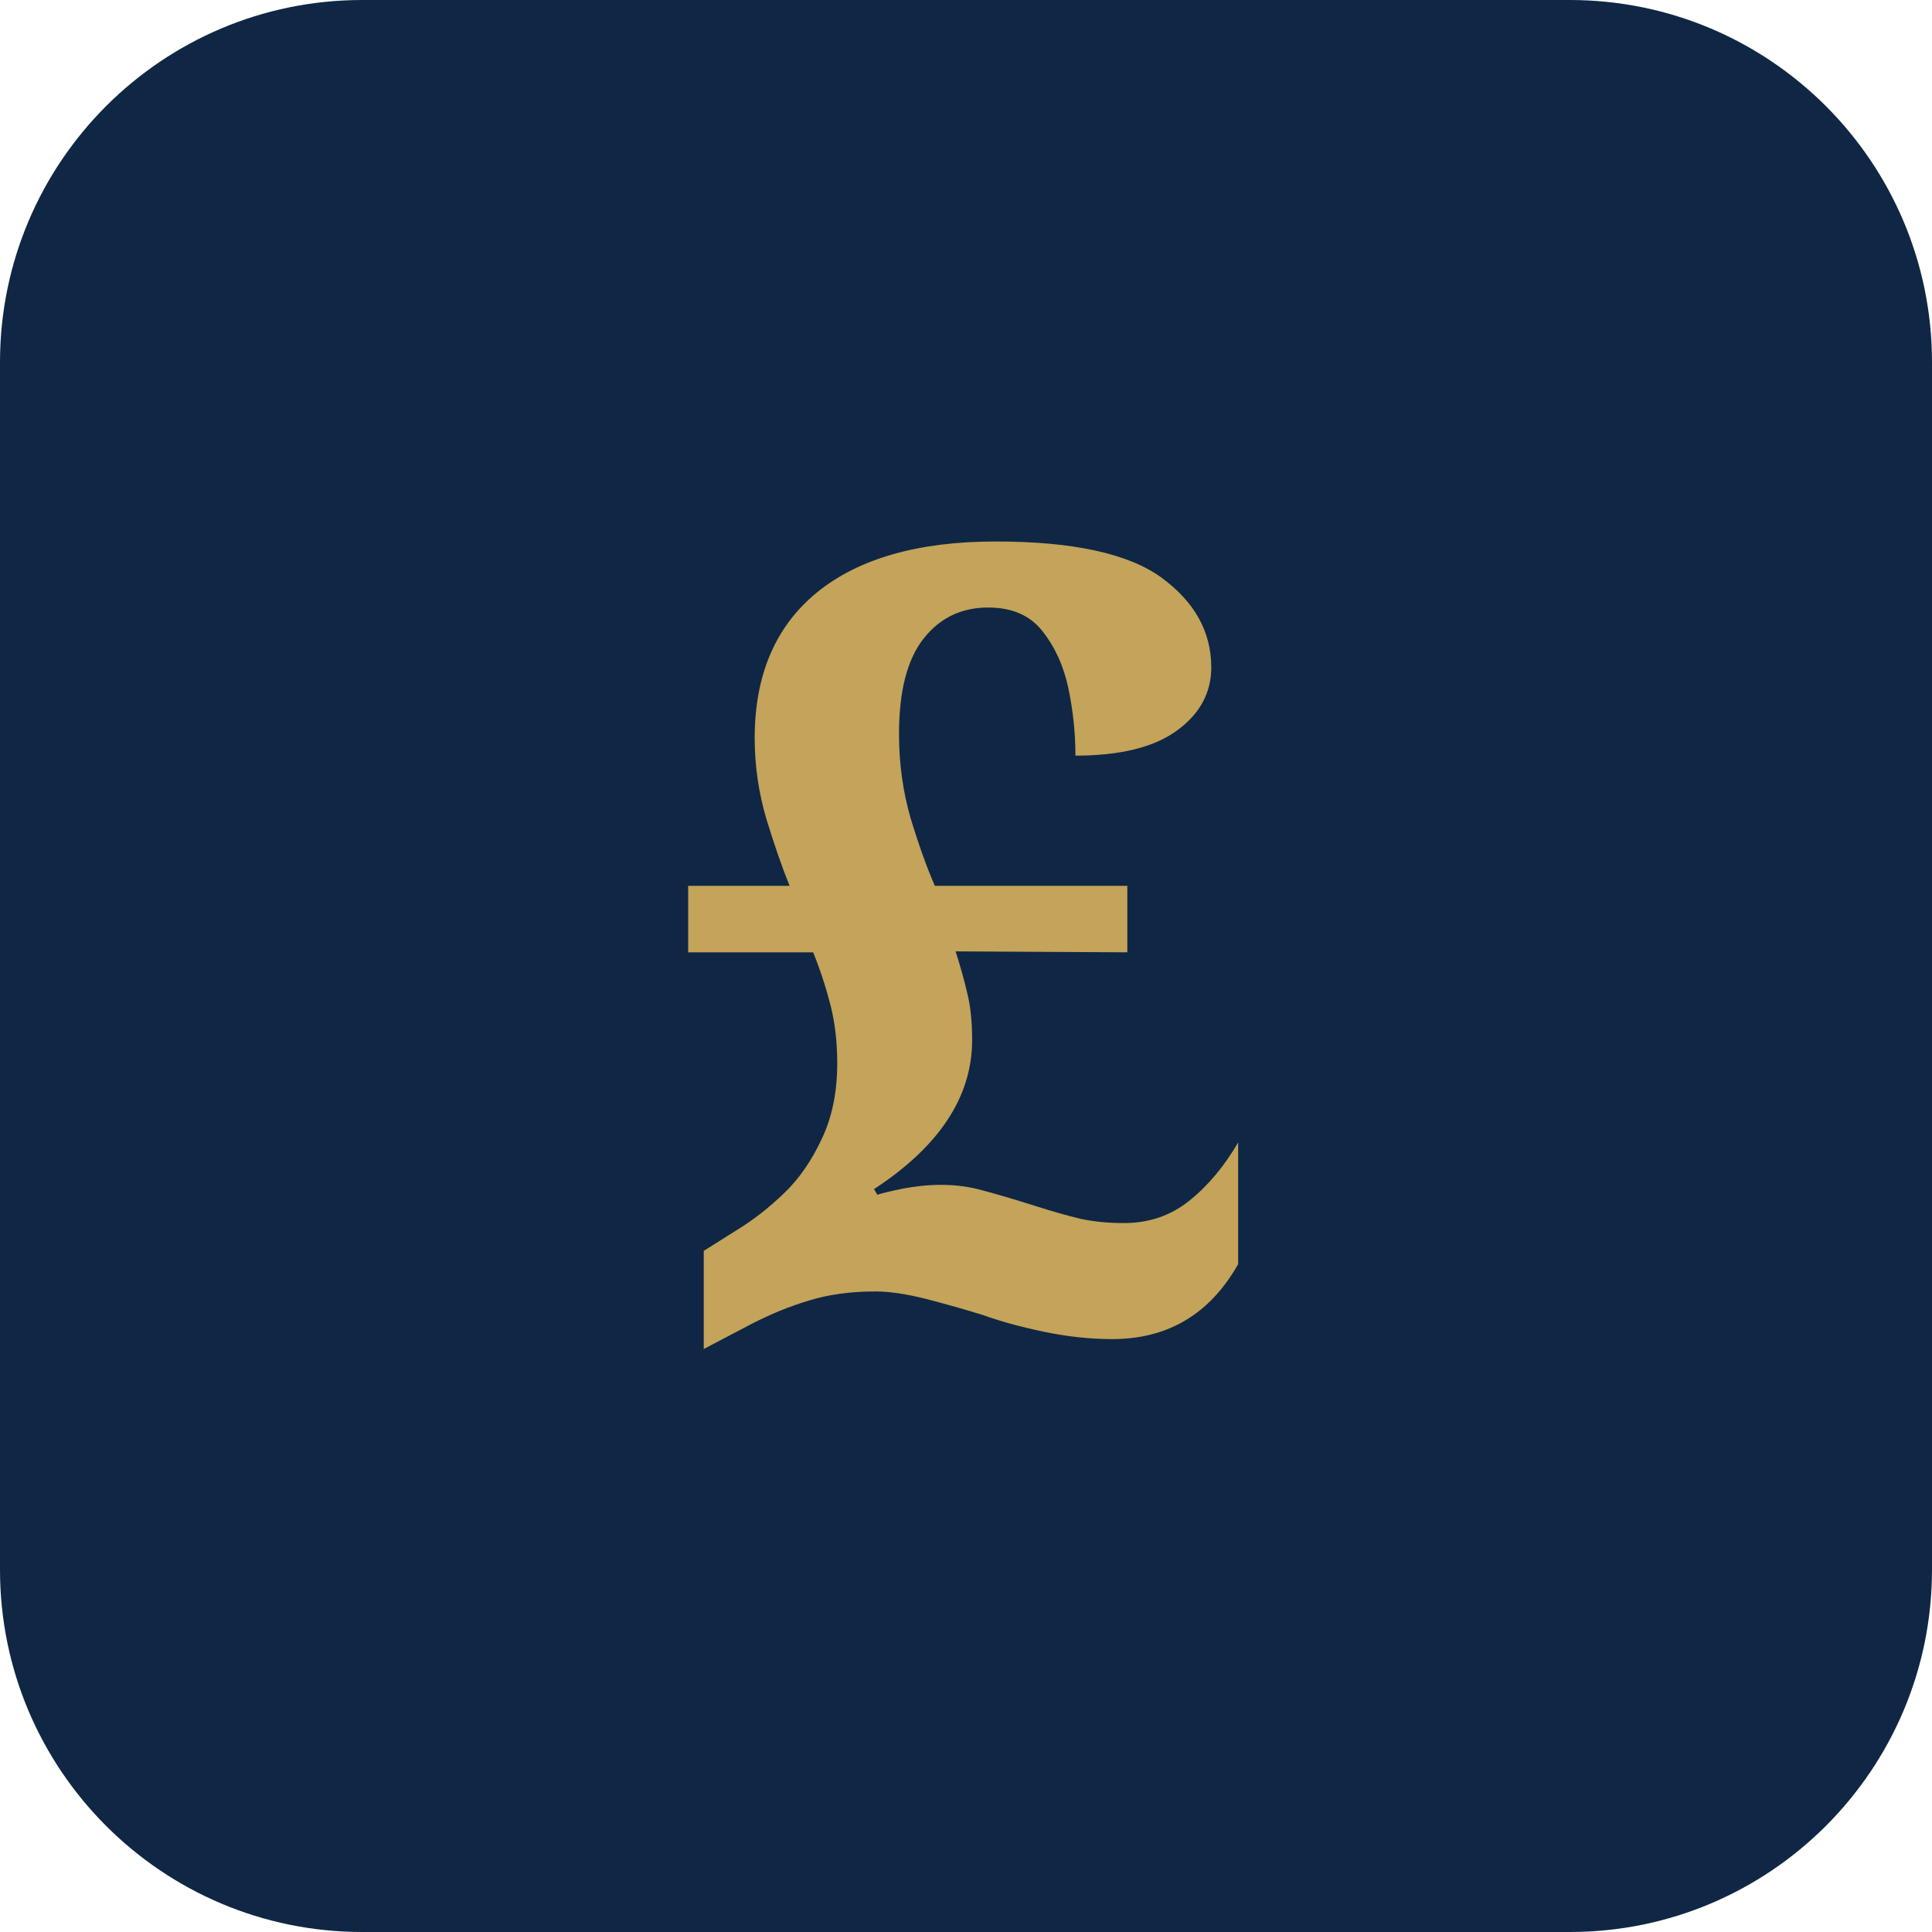
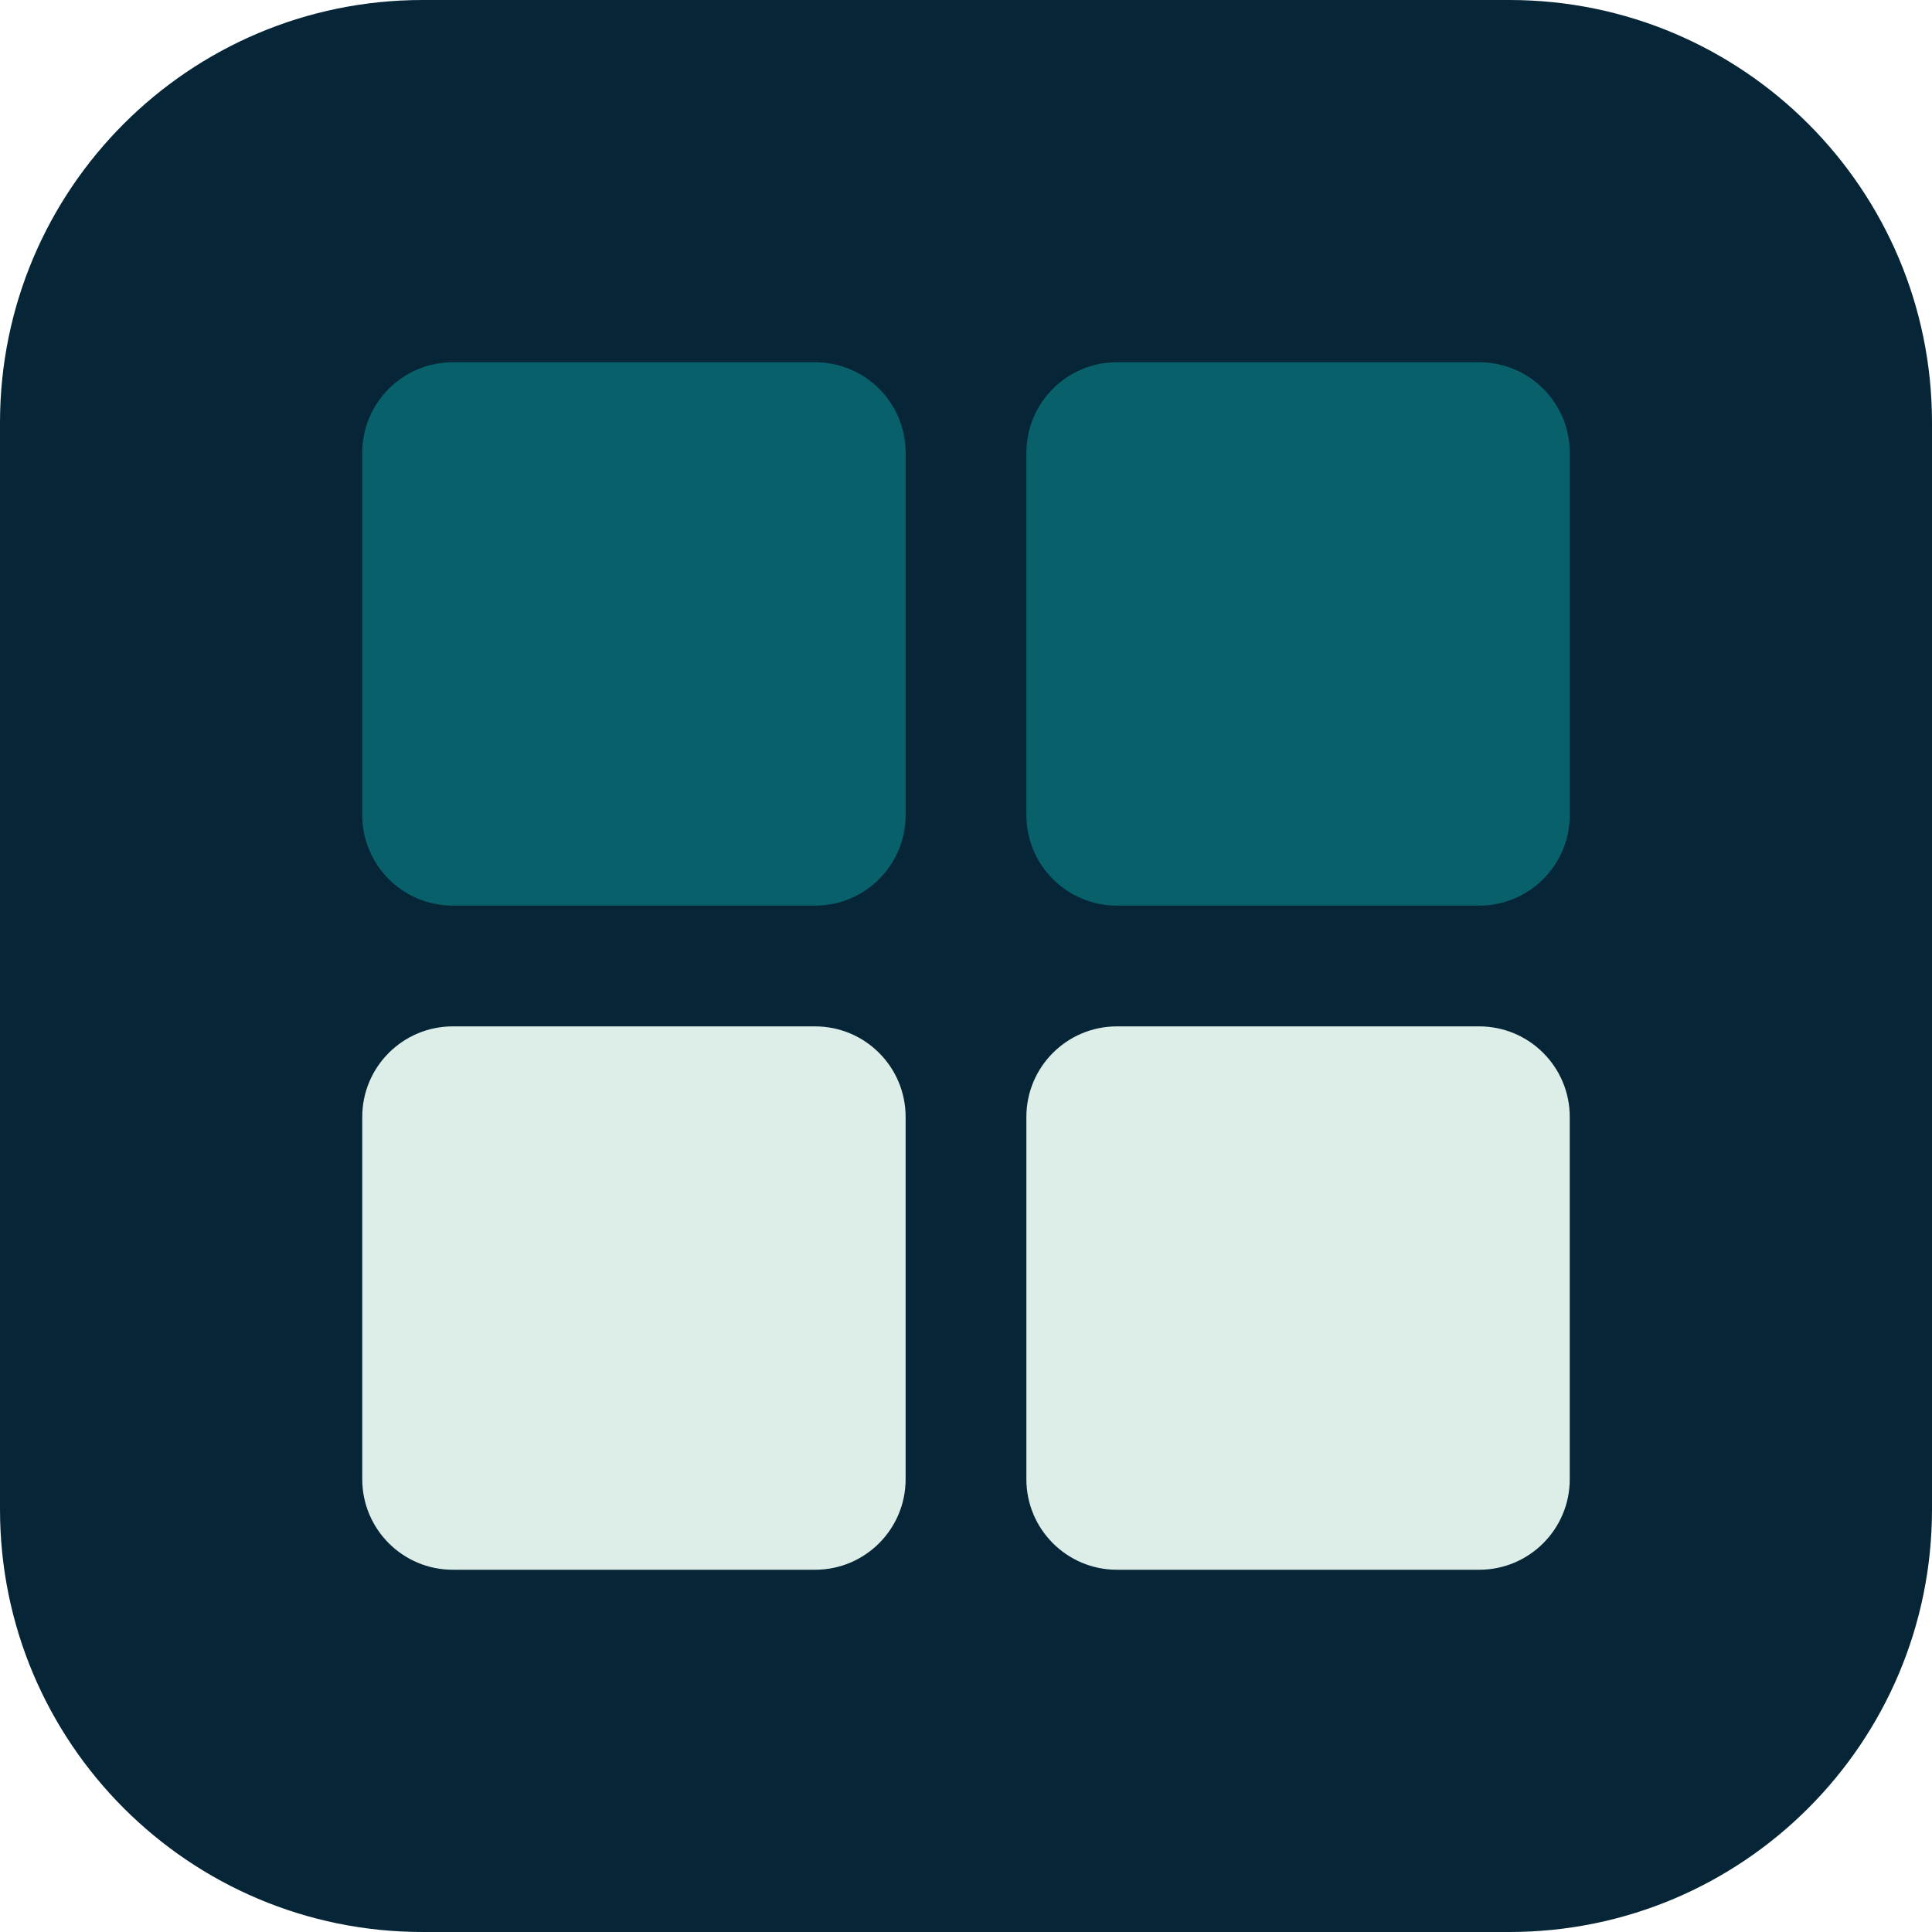
- <svg xmlns="http://www.w3.org/2000/svg" viewBox="0 0 64 64" role="img" aria-label="UkMoneySheets">
-   <rect width="64" height="64" rx="12" fill="#0f2744" />
-   <text x="32" y="44" text-anchor="middle" font-size="36" font-family="Georgia, serif" font-weight="700" fill="#c4a35a">£</text>
+ <svg xmlns="http://www.w3.org/2000/svg" viewBox="0 0 32 32">
+   <rect width="32" height="32" rx="7" fill="#062638" />
+   <rect x="6" y="6" width="9" height="9" rx="1.5" fill="#08616A" />
+   <rect x="17" y="6" width="9" height="9" rx="1.5" fill="#08616A" />
+   <rect x="6" y="17" width="9" height="9" rx="1.5" fill="#DDEDE7" />
+   <rect x="17" y="17" width="9" height="9" rx="1.5" fill="#DDEDE7" />
</svg>
